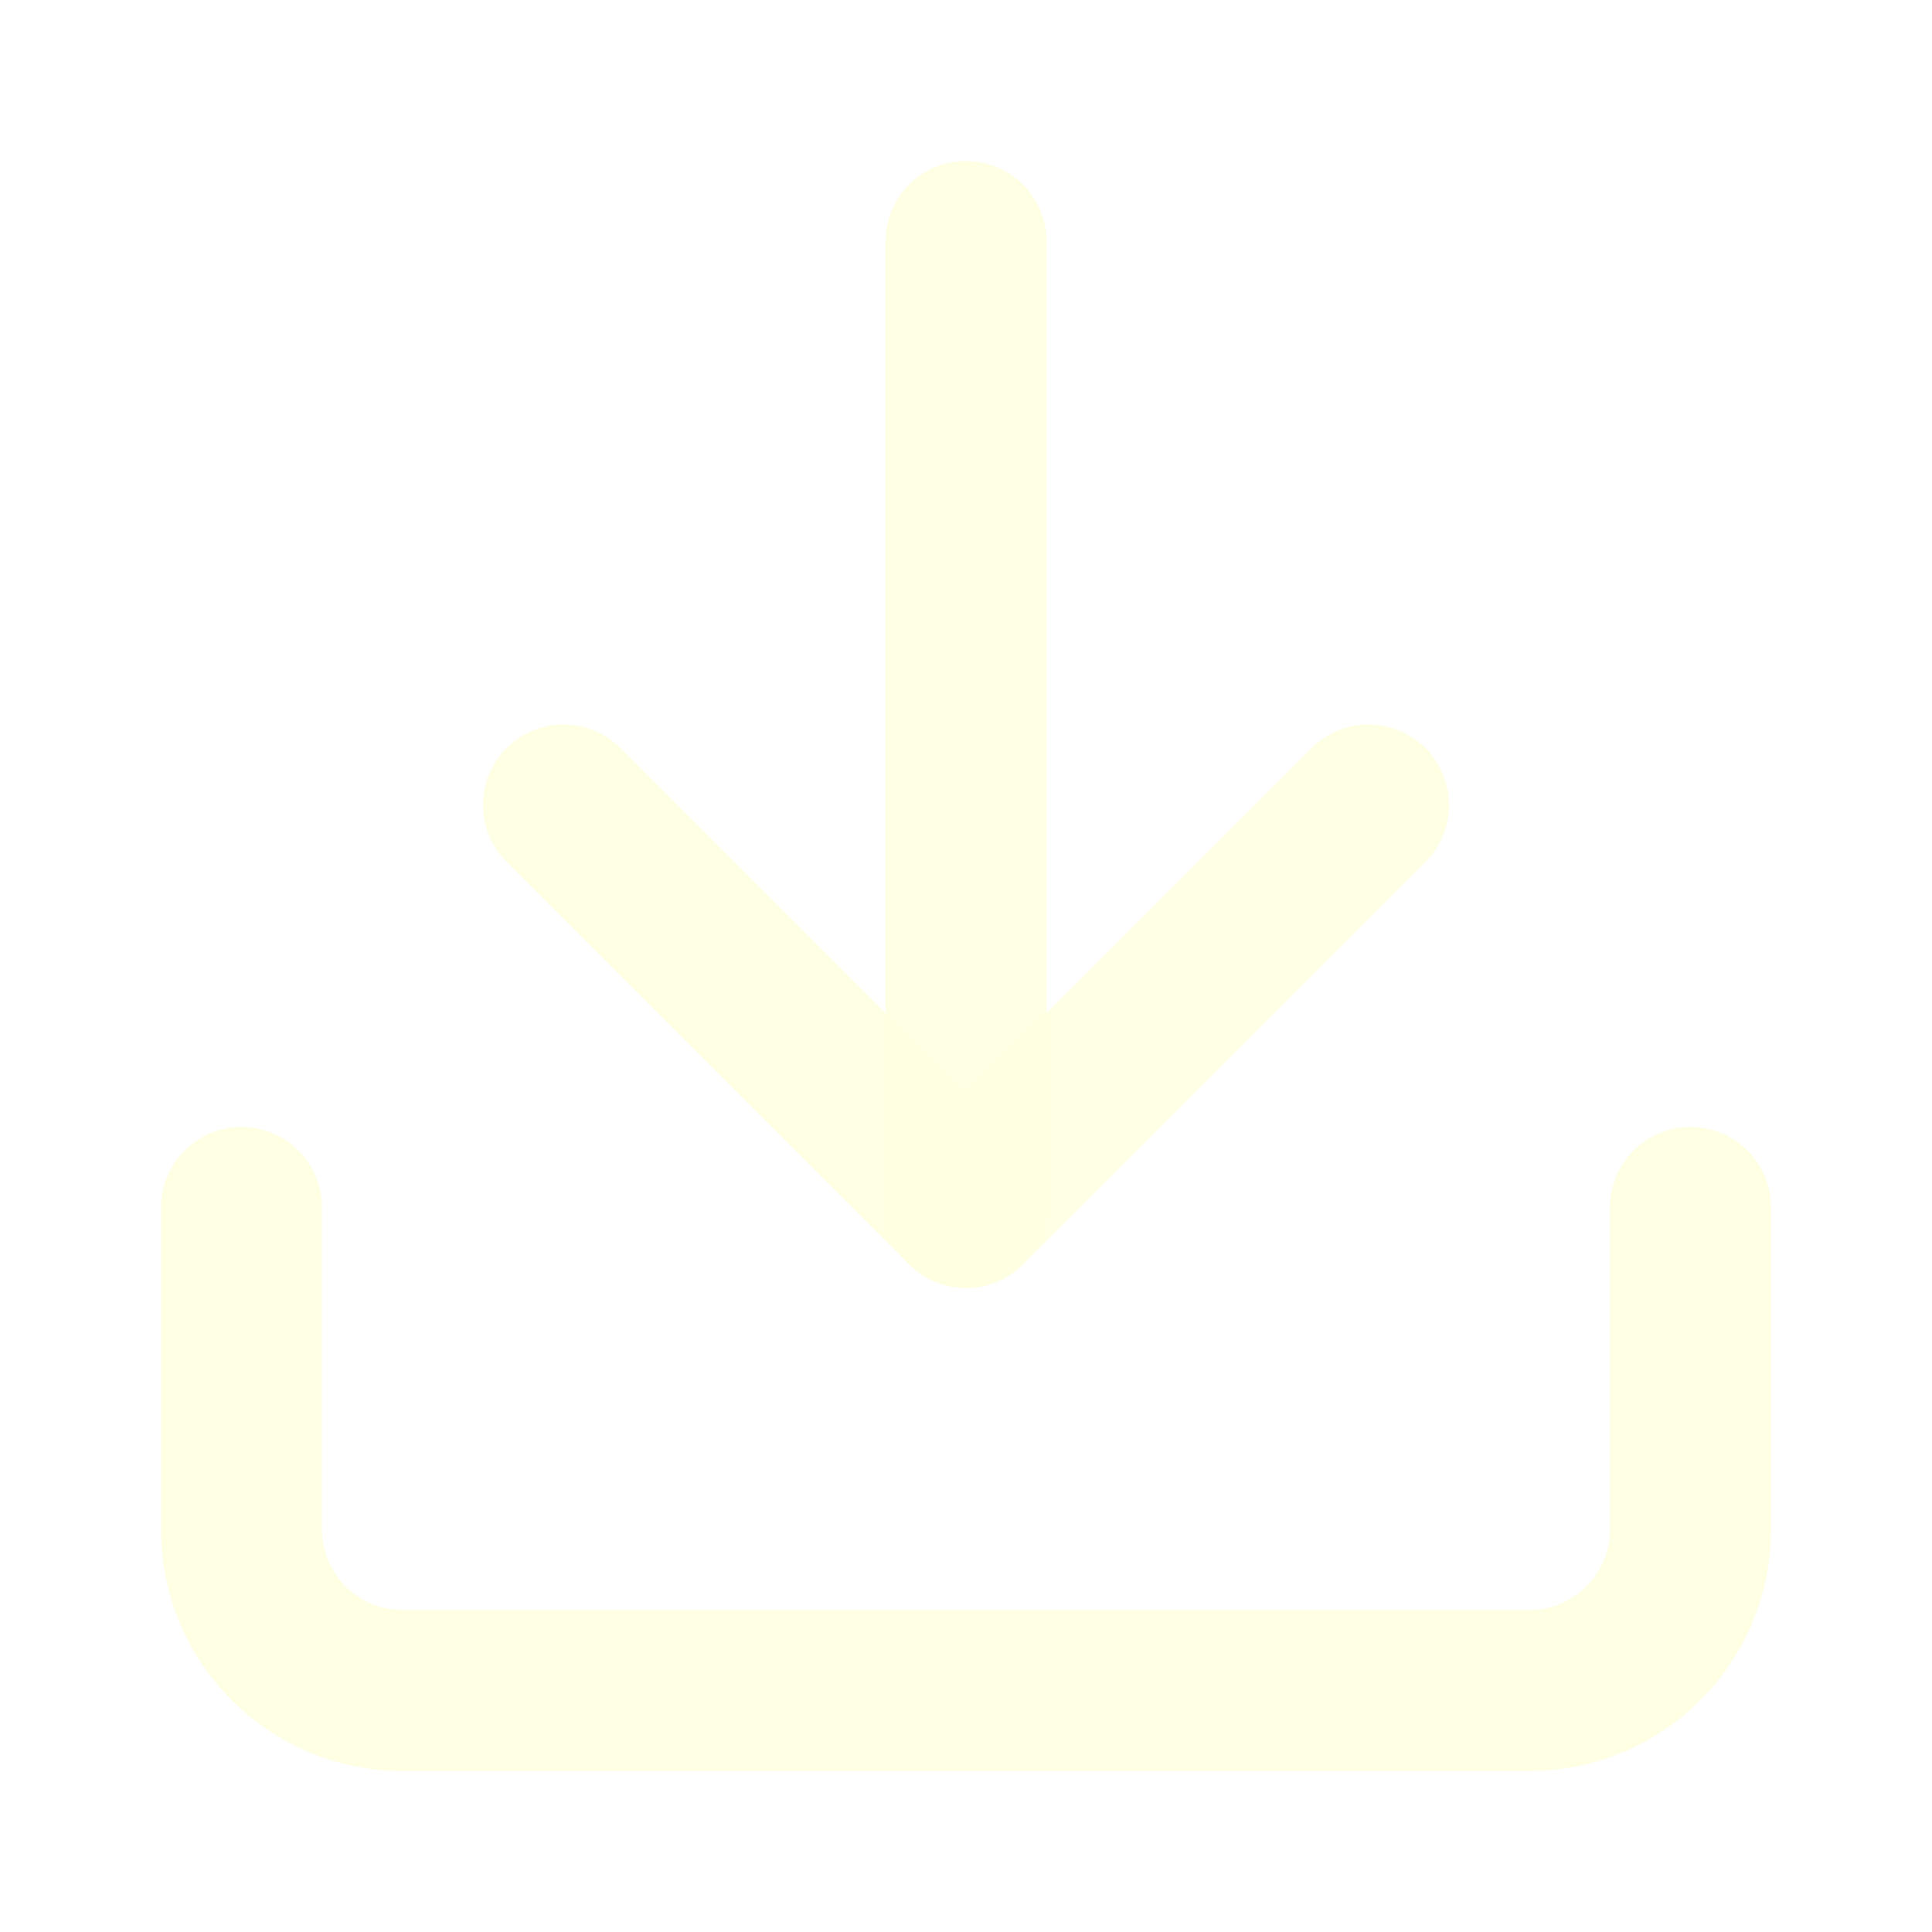
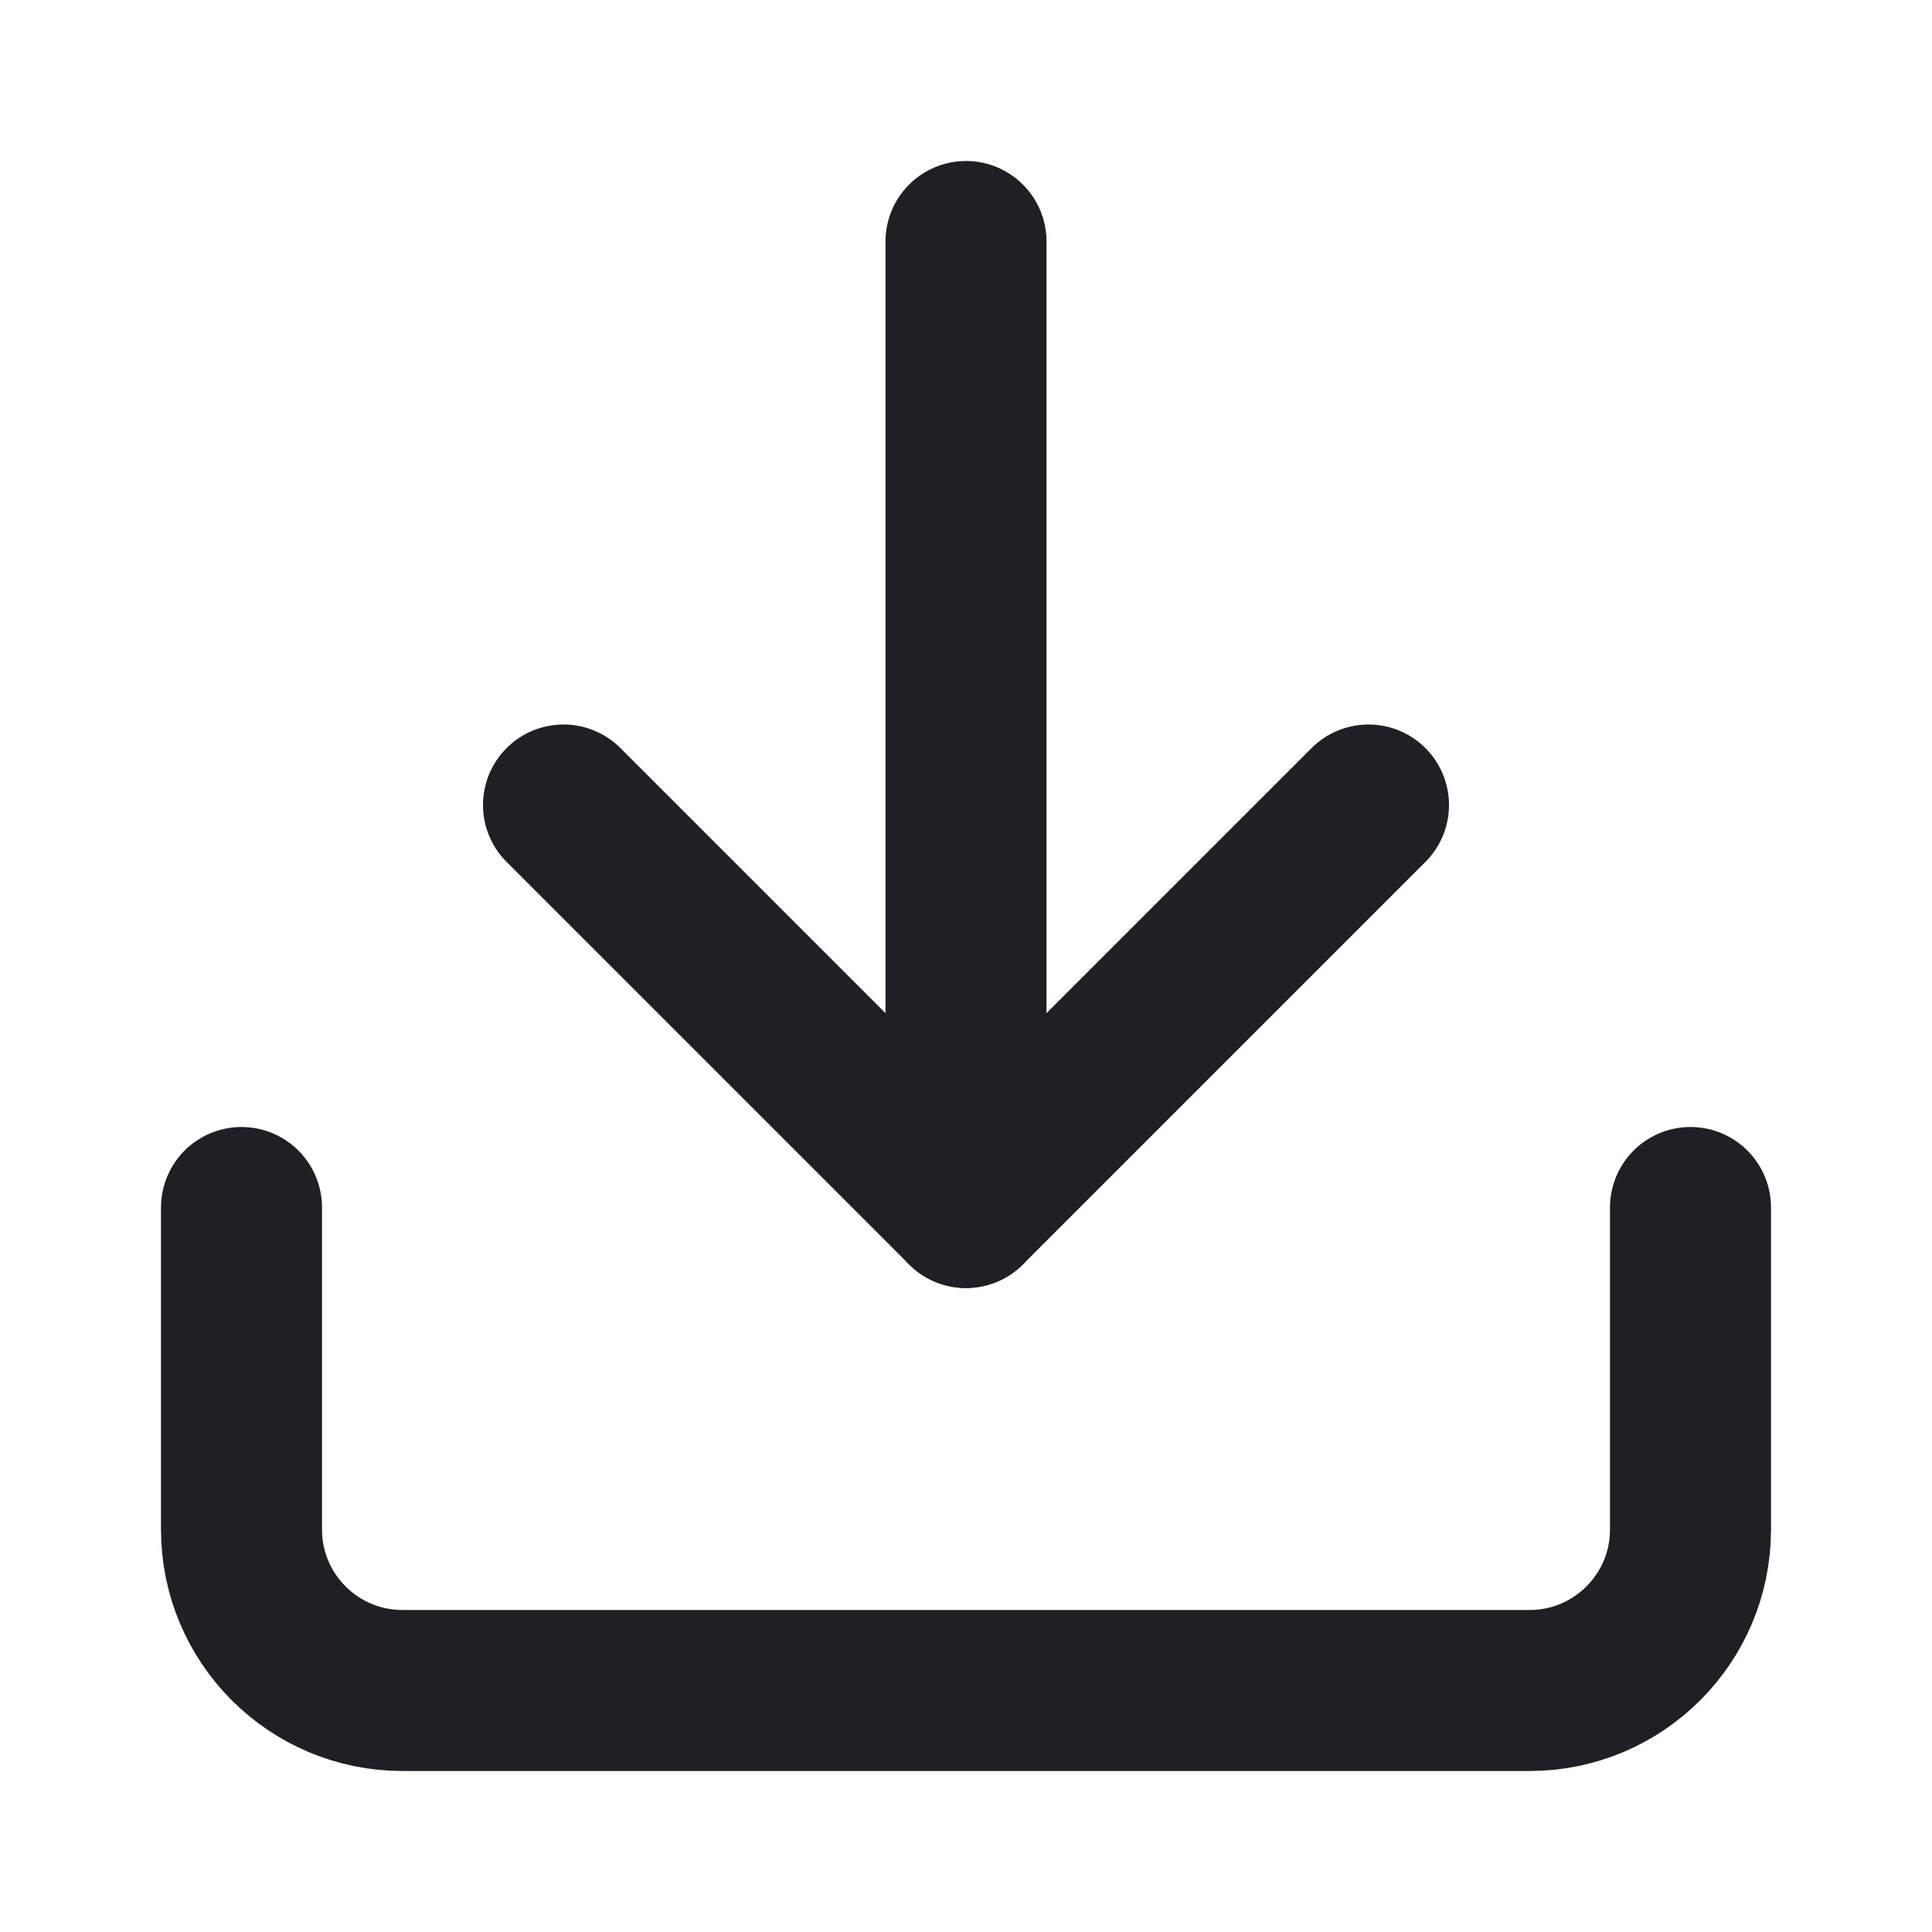
- <svg xmlns="http://www.w3.org/2000/svg" viewBox="0 0 24 24" fill="none" stroke="#FFFFE1E8" stroke-width="2" stroke-linecap="round" stroke-linejoin="round" class="feather feather-download">
+ <svg xmlns="http://www.w3.org/2000/svg" viewBox="0 0 24 24" fill="none" stroke="#1f2023" stroke-width="2" stroke-linecap="round" stroke-linejoin="round" class="feather feather-download">
  <path d="M21 15v4a2 2 0 0 1-2 2H5a2 2 0 0 1-2-2v-4" />
  <polyline points="7 10 12 15 17 10" />
  <line x1="12" y1="15" x2="12" y2="3" />
</svg>
